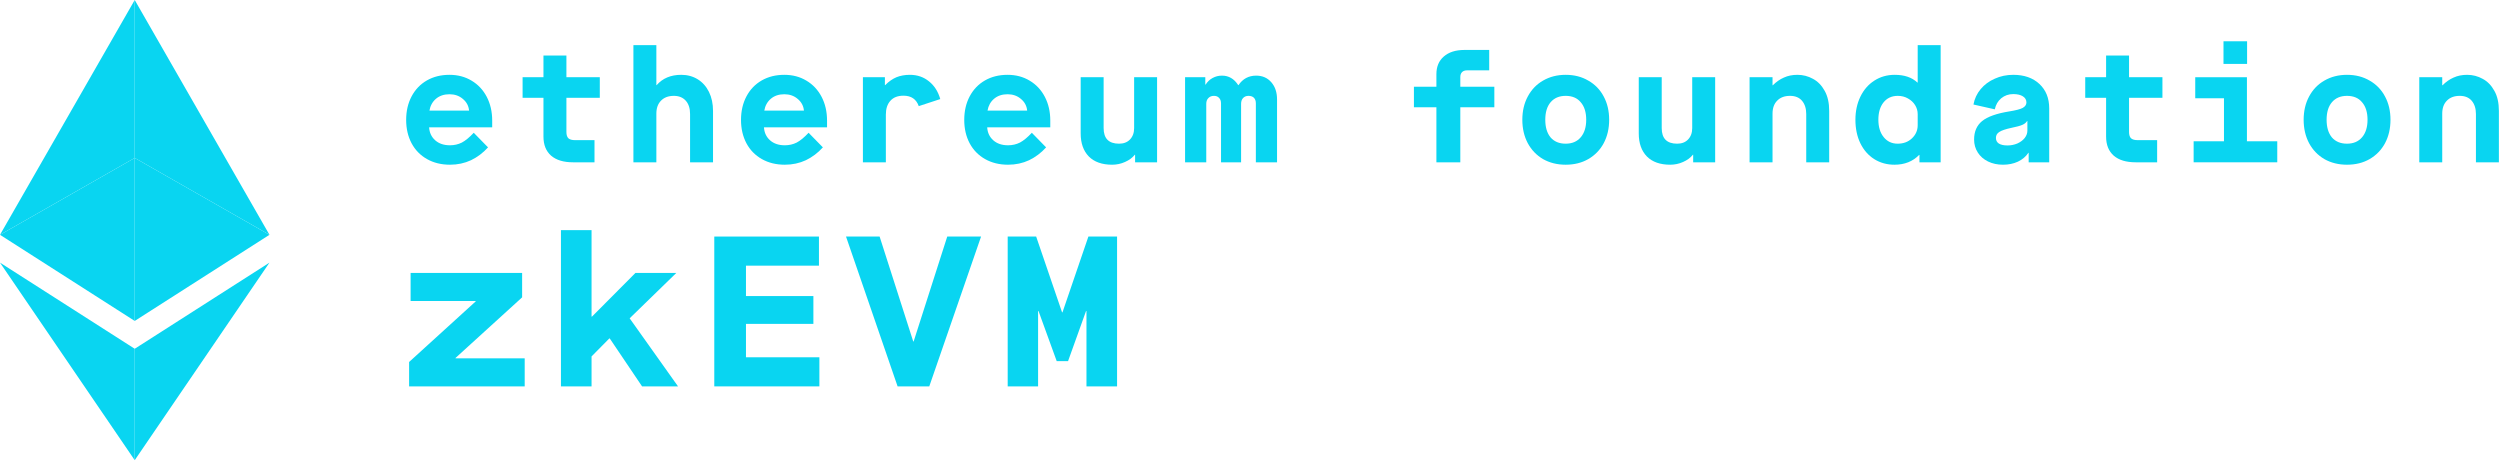
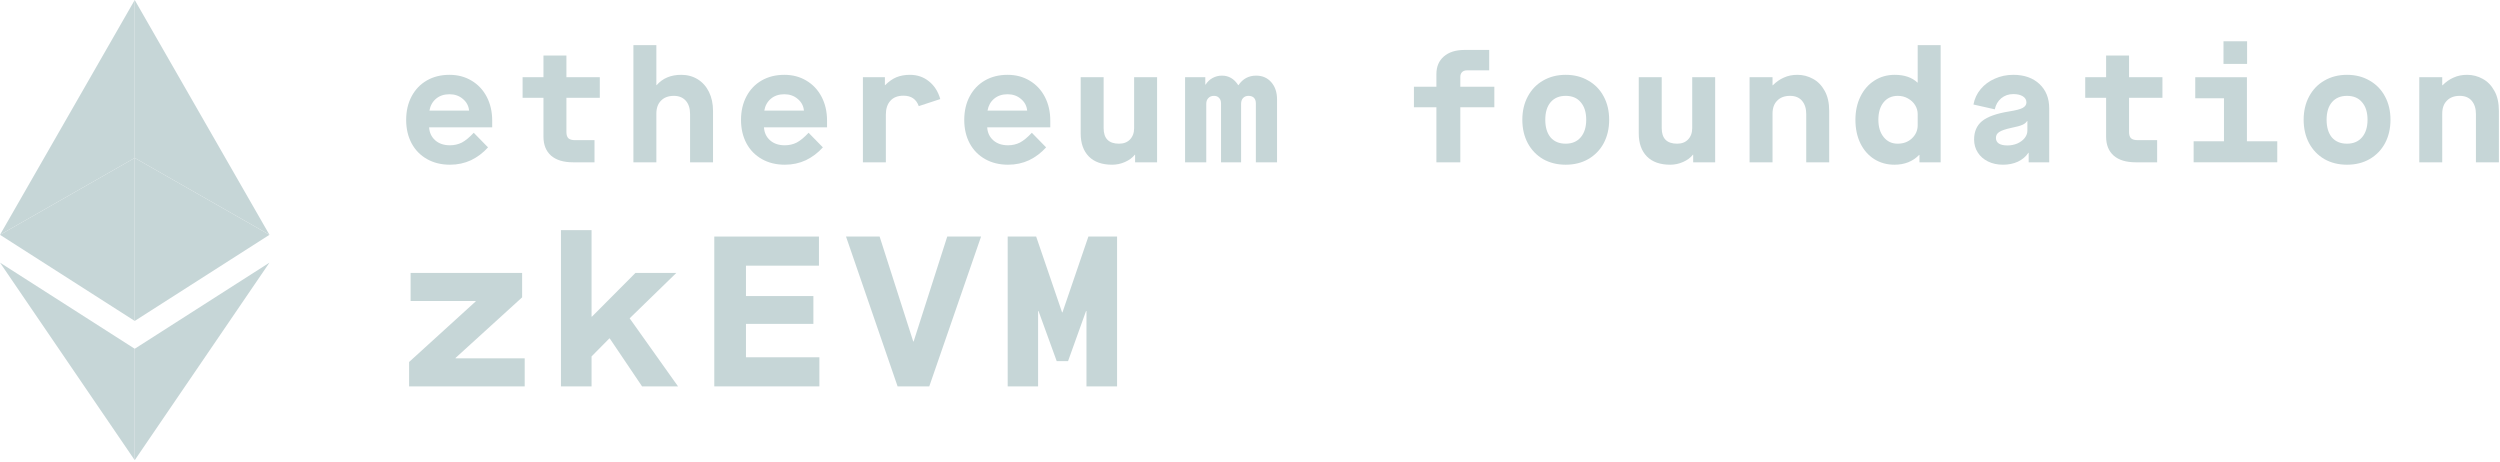
- <svg xmlns="http://www.w3.org/2000/svg" width="401" height="74" viewBox="0 0 401 74" fill="none">
-   <path d="M21.61 55.943V73.815L0 42.127L21.61 55.943Z" fill="#09d5f1" />
-   <path d="M43.221 42.127L21.609 73.815V55.943L43.221 42.127Z" fill="#09d5f1" />
-   <path d="M43.221 37.662L21.609 25.334V51.479L43.221 37.662Z" fill="#09d5f1" />
-   <path d="M43.221 37.662L21.609 0V25.334L43.221 37.662Z" fill="#09d5f1" />
-   <path d="M21.61 0V25.334L0 37.662L21.61 0Z" fill="#09d5f1" />
-   <path d="M21.61 25.334V51.479L0 37.662L21.61 25.334Z" fill="#09d5f1" />
-   <path d="M65.148 19.236C65.148 17.812 65.44 16.55 66.024 15.452C66.607 14.353 67.423 13.504 68.47 12.903C69.517 12.302 70.727 12.002 72.1 12.002C73.421 12.002 74.597 12.311 75.627 12.929C76.674 13.547 77.489 14.414 78.073 15.529C78.656 16.645 78.948 17.915 78.948 19.34V20.421H68.83C68.882 21.279 69.208 21.974 69.808 22.506C70.409 23.038 71.199 23.304 72.177 23.304C72.864 23.304 73.499 23.158 74.082 22.867C74.666 22.558 75.301 22.034 75.987 21.296L78.279 23.639C77.489 24.514 76.579 25.201 75.55 25.699C74.52 26.179 73.396 26.42 72.177 26.42C70.787 26.42 69.559 26.119 68.495 25.518C67.431 24.918 66.607 24.077 66.024 22.995C65.44 21.897 65.148 20.644 65.148 19.236ZM75.241 17.743C75.172 16.988 74.837 16.362 74.237 15.864C73.653 15.366 72.941 15.117 72.1 15.117C71.224 15.117 70.504 15.357 69.937 15.838C69.371 16.319 69.019 16.954 68.882 17.743H75.241Z" fill="#09d5f1" />
-   <path d="M90.853 15.684V21.167C90.853 21.631 90.956 21.965 91.162 22.172C91.385 22.378 91.745 22.48 92.243 22.48H95.358V26.033H91.908C90.398 26.033 89.231 25.681 88.407 24.978C87.583 24.257 87.171 23.236 87.171 21.914V15.684H83.824V12.388H87.171V8.912H90.853V12.388H96.208V15.684H90.853Z" fill="#09d5f1" />
-   <path d="M101.599 7.239H105.28V13.65H105.332C106.293 12.551 107.606 12.002 109.271 12.002C110.266 12.002 111.15 12.242 111.923 12.723C112.695 13.203 113.296 13.881 113.725 14.757C114.154 15.632 114.369 16.645 114.369 17.795V26.033H110.687V18.284C110.687 17.374 110.455 16.662 109.992 16.147C109.528 15.632 108.893 15.375 108.087 15.375C107.211 15.375 106.525 15.632 106.027 16.147C105.529 16.645 105.28 17.34 105.28 18.232V26.033H101.599V7.239Z" fill="#09d5f1" />
-   <path d="M118.858 19.236C118.858 17.812 119.15 16.55 119.734 15.452C120.317 14.353 121.133 13.504 122.18 12.903C123.227 12.302 124.437 12.002 125.81 12.002C127.131 12.002 128.307 12.311 129.337 12.929C130.384 13.547 131.199 14.414 131.783 15.529C132.366 16.645 132.658 17.915 132.658 19.34V20.421H122.54C122.592 21.279 122.918 21.974 123.518 22.506C124.119 23.038 124.909 23.304 125.887 23.304C126.574 23.304 127.209 23.158 127.792 22.867C128.376 22.558 129.011 22.034 129.697 21.296L131.989 23.639C131.199 24.514 130.29 25.201 129.26 25.699C128.23 26.179 127.106 26.42 125.887 26.42C124.497 26.42 123.27 26.119 122.205 25.518C121.141 24.918 120.317 24.077 119.734 22.995C119.15 21.897 118.858 20.644 118.858 19.236ZM128.951 17.743C128.882 16.988 128.547 16.362 127.947 15.864C127.363 15.366 126.651 15.117 125.81 15.117C124.934 15.117 124.214 15.357 123.647 15.838C123.081 16.319 122.729 16.954 122.592 17.743H128.951Z" fill="#09d5f1" />
-   <path d="M138.41 12.388H141.937V13.65H141.988C142.572 13.066 143.172 12.646 143.79 12.388C144.425 12.131 145.146 12.002 145.953 12.002C147.137 12.002 148.159 12.354 149.017 13.057C149.875 13.744 150.476 14.688 150.819 15.89L147.369 17.022C146.974 15.907 146.159 15.349 144.923 15.349C143.996 15.349 143.293 15.623 142.812 16.173C142.331 16.705 142.091 17.443 142.091 18.387V26.033H138.41V12.388Z" fill="#09d5f1" />
-   <path d="M154.665 19.236C154.665 17.812 154.957 16.55 155.54 15.452C156.124 14.353 156.939 13.504 157.986 12.903C159.033 12.302 160.243 12.002 161.616 12.002C162.938 12.002 164.114 12.311 165.144 12.929C166.191 13.547 167.006 14.414 167.589 15.529C168.173 16.645 168.465 17.915 168.465 19.34V20.421H158.347C158.398 21.279 158.724 21.974 159.325 22.506C159.926 23.038 160.715 23.304 161.694 23.304C162.38 23.304 163.015 23.158 163.599 22.867C164.182 22.558 164.818 22.034 165.504 21.296L167.795 23.639C167.006 24.514 166.096 25.201 165.066 25.699C164.037 26.179 162.912 26.42 161.694 26.42C160.303 26.42 159.076 26.119 158.012 25.518C156.948 24.918 156.124 24.077 155.54 22.995C154.957 21.897 154.665 20.644 154.665 19.236ZM164.757 17.743C164.689 16.988 164.354 16.362 163.753 15.864C163.17 15.366 162.457 15.117 161.616 15.117C160.741 15.117 160.02 15.357 159.454 15.838C158.887 16.319 158.536 16.954 158.398 17.743H164.757Z" fill="#09d5f1" />
-   <path d="M173.341 21.399V12.388H177.022V20.549C177.022 22.214 177.846 23.047 179.494 23.047C180.232 23.047 180.816 22.824 181.245 22.378C181.691 21.914 181.914 21.305 181.914 20.549V12.388H185.596V26.033H182.069V24.823H182.017C181.64 25.304 181.116 25.69 180.447 25.982C179.794 26.274 179.108 26.42 178.387 26.42C176.774 26.42 175.529 25.982 174.654 25.107C173.778 24.214 173.341 22.978 173.341 21.399Z" fill="#09d5f1" />
-   <path d="M190.086 12.388H193.33V13.572H193.381C193.673 13.109 194.042 12.757 194.488 12.517C194.952 12.259 195.458 12.131 196.007 12.131C197.088 12.131 197.955 12.637 198.607 13.65H198.659C199.345 12.637 200.289 12.131 201.491 12.131C202.486 12.131 203.293 12.482 203.911 13.186C204.529 13.89 204.838 14.808 204.838 15.941V26.033H201.439V16.585C201.439 16.19 201.336 15.89 201.13 15.684C200.925 15.478 200.633 15.375 200.255 15.375C199.895 15.375 199.603 15.495 199.38 15.735C199.174 15.958 199.071 16.267 199.071 16.662V26.033H195.853V16.585C195.853 16.207 195.75 15.915 195.544 15.709C195.355 15.486 195.08 15.375 194.72 15.375C194.342 15.375 194.042 15.495 193.819 15.735C193.596 15.958 193.484 16.267 193.484 16.662V26.033H190.086V12.388Z" fill="#09d5f1" />
-   <path d="M230.398 17.203H226.793V13.907H230.398V11.899C230.398 10.697 230.793 9.753 231.582 9.067C232.389 8.363 233.496 8.011 234.903 8.011H238.868V11.281H235.341C234.98 11.281 234.706 11.376 234.517 11.564C234.328 11.753 234.234 12.019 234.234 12.362V13.907H239.692V17.203H234.234V26.033H230.398V17.203Z" fill="#09d5f1" />
-   <path d="M244.182 19.211C244.182 17.803 244.474 16.559 245.057 15.478C245.641 14.379 246.456 13.53 247.503 12.929C248.567 12.311 249.777 12.002 251.133 12.002C252.506 12.002 253.716 12.311 254.763 12.929C255.827 13.53 256.651 14.379 257.235 15.478C257.818 16.559 258.11 17.803 258.11 19.211C258.11 20.618 257.818 21.871 257.235 22.97C256.651 24.051 255.827 24.901 254.763 25.518C253.716 26.119 252.506 26.42 251.133 26.42C249.777 26.42 248.567 26.119 247.503 25.518C246.456 24.901 245.641 24.051 245.057 22.97C244.474 21.871 244.182 20.618 244.182 19.211ZM254.429 19.211C254.429 18.009 254.137 17.074 253.553 16.404C252.987 15.718 252.18 15.375 251.133 15.375C250.103 15.375 249.297 15.718 248.713 16.404C248.147 17.074 247.863 18.009 247.863 19.211C247.863 20.412 248.147 21.356 248.713 22.043C249.297 22.712 250.103 23.047 251.133 23.047C252.163 23.047 252.97 22.704 253.553 22.017C254.137 21.331 254.429 20.395 254.429 19.211Z" fill="#09d5f1" />
-   <path d="M262.857 21.399V12.388H266.539V20.549C266.539 22.214 267.363 23.047 269.011 23.047C269.749 23.047 270.332 22.824 270.761 22.378C271.208 21.914 271.431 21.305 271.431 20.549V12.388H275.112V26.033H271.585V24.823H271.534C271.156 25.304 270.633 25.69 269.963 25.982C269.311 26.274 268.625 26.42 267.904 26.42C266.29 26.42 265.046 25.982 264.171 25.107C263.295 24.214 262.857 22.978 262.857 21.399Z" fill="#09d5f1" />
-   <path d="M280.632 12.388H284.314V13.675H284.365C284.914 13.126 285.507 12.714 286.142 12.44C286.777 12.148 287.498 12.002 288.304 12.002C289.197 12.002 290.029 12.216 290.802 12.646C291.574 13.057 292.2 13.701 292.681 14.576C293.162 15.435 293.402 16.508 293.402 17.795V26.033H289.72V18.284C289.72 17.409 289.497 16.705 289.051 16.173C288.605 15.641 287.961 15.375 287.12 15.375C286.245 15.375 285.558 15.632 285.06 16.147C284.563 16.645 284.314 17.34 284.314 18.232V26.033H280.632V12.388Z" fill="#09d5f1" />
-   <path d="M297.609 19.211C297.609 17.838 297.875 16.602 298.407 15.503C298.939 14.405 299.685 13.547 300.647 12.929C301.608 12.311 302.698 12.002 303.916 12.002C305.461 12.002 306.671 12.414 307.546 13.238H307.598V7.239H311.28V26.033H307.881V24.849H307.83C306.817 25.896 305.495 26.42 303.865 26.42C302.663 26.42 301.582 26.119 300.621 25.518C299.677 24.918 298.939 24.077 298.407 22.995C297.875 21.897 297.609 20.635 297.609 19.211ZM307.598 20.086V18.31C307.598 17.795 307.461 17.314 307.186 16.868C306.911 16.422 306.525 16.061 306.027 15.787C305.547 15.512 305.006 15.375 304.405 15.375C303.444 15.375 302.68 15.726 302.114 16.43C301.565 17.117 301.29 18.044 301.29 19.211C301.29 20.361 301.573 21.288 302.14 21.991C302.706 22.695 303.453 23.047 304.38 23.047C305.307 23.047 306.07 22.764 306.671 22.197C307.289 21.614 307.598 20.91 307.598 20.086Z" fill="#09d5f1" />
-   <path d="M316.645 22.378C316.645 21.107 317.074 20.12 317.932 19.417C318.807 18.713 320.258 18.198 322.283 17.872C323.347 17.7 324.068 17.512 324.446 17.306C324.84 17.082 325.038 16.791 325.038 16.43C325.038 16.018 324.849 15.692 324.471 15.452C324.094 15.212 323.579 15.091 322.927 15.091C322.189 15.091 321.545 15.315 320.996 15.761C320.464 16.207 320.12 16.799 319.966 17.537L316.542 16.765C316.713 15.838 317.1 15.014 317.7 14.293C318.301 13.572 319.056 13.015 319.966 12.62C320.876 12.208 321.863 12.002 322.927 12.002C324.677 12.002 326.076 12.491 327.123 13.47C328.17 14.448 328.694 15.752 328.694 17.383V26.033H325.398V24.514H325.347C324.952 25.115 324.394 25.587 323.673 25.93C322.97 26.256 322.171 26.42 321.279 26.42C320.386 26.42 319.588 26.248 318.885 25.905C318.181 25.561 317.632 25.081 317.237 24.463C316.842 23.845 316.645 23.15 316.645 22.378ZM325.192 20.962V19.417H325.141C324.986 19.674 324.729 19.88 324.368 20.035C324.008 20.189 323.442 20.344 322.669 20.498C321.708 20.704 321.047 20.927 320.687 21.167C320.326 21.391 320.146 21.708 320.146 22.12C320.146 22.515 320.301 22.815 320.61 23.021C320.936 23.227 321.399 23.33 322 23.33C322.549 23.33 323.073 23.227 323.57 23.021C324.068 22.798 324.463 22.506 324.755 22.146C325.046 21.768 325.192 21.373 325.192 20.962Z" fill="#09d5f1" />
-   <path d="M341.499 15.684V21.167C341.499 21.631 341.602 21.965 341.808 22.172C342.031 22.378 342.392 22.48 342.89 22.48H346.005V26.033H342.555C341.045 26.033 339.877 25.681 339.054 24.978C338.23 24.257 337.818 23.236 337.818 21.914V15.684H334.471V12.388H337.818V8.912H341.499V12.388H346.854V15.684H341.499Z" fill="#09d5f1" />
-   <path d="M365.273 22.661V26.033H351.859V22.661H356.725V15.761H352.117V12.388H360.407V22.661H365.273ZM356.648 6.621H360.433V10.251H356.648V6.621Z" fill="#09d5f1" />
-   <path d="M369.505 19.211C369.505 17.803 369.797 16.559 370.38 15.478C370.964 14.379 371.779 13.53 372.826 12.929C373.89 12.311 375.101 12.002 376.456 12.002C377.83 12.002 379.04 12.311 380.087 12.929C381.151 13.53 381.975 14.379 382.558 15.478C383.142 16.559 383.434 17.803 383.434 19.211C383.434 20.618 383.142 21.871 382.558 22.97C381.975 24.051 381.151 24.901 380.087 25.518C379.04 26.119 377.83 26.42 376.456 26.42C375.101 26.42 373.89 26.119 372.826 25.518C371.779 24.901 370.964 24.051 370.38 22.97C369.797 21.871 369.505 20.618 369.505 19.211ZM379.752 19.211C379.752 18.009 379.46 17.074 378.877 16.404C378.31 15.718 377.503 15.375 376.456 15.375C375.427 15.375 374.62 15.718 374.036 16.404C373.47 17.074 373.187 18.009 373.187 19.211C373.187 20.412 373.47 21.356 374.036 22.043C374.62 22.712 375.427 23.047 376.456 23.047C377.486 23.047 378.293 22.704 378.877 22.017C379.46 21.331 379.752 20.395 379.752 19.211Z" fill="#09d5f1" />
-   <path d="M388.052 12.388H391.734V13.675H391.785C392.334 13.126 392.927 12.714 393.562 12.44C394.197 12.148 394.918 12.002 395.724 12.002C396.617 12.002 397.449 12.216 398.222 12.646C398.994 13.057 399.62 13.701 400.101 14.576C400.582 15.435 400.822 16.508 400.822 17.795V26.033H397.14V18.284C397.14 17.409 396.917 16.705 396.471 16.173C396.025 15.641 395.381 15.375 394.54 15.375C393.665 15.375 392.978 15.632 392.48 16.147C391.983 16.645 391.734 17.34 391.734 18.232V26.033H388.052V12.388Z" fill="#09d5f1" />
-   <path d="M65.621 58.062L76.299 48.346V48.277H65.861V43.78H83.749V47.694L73.071 57.41V57.478H84.161V61.976H65.621V58.062Z" fill="#09d5f1" />
-   <path d="M89.976 36.913H94.886V50.784H94.954L101.924 43.78H108.481L100.997 51.058L108.756 61.976H102.988L97.804 54.286H97.735L94.886 57.169V61.976H89.976V36.913Z" fill="#09d5f1" />
-   <path d="M114.572 37.943H131.36V42.612H119.653V47.488H130.468V51.951H119.653V57.307H131.429V61.976H114.572V37.943Z" fill="#09d5f1" />
-   <path d="M135.7 37.943H141.09L146.48 54.766H146.549L151.939 37.943H157.364L149.055 61.976H143.974L135.7 37.943Z" fill="#09d5f1" />
-   <path d="M161.634 37.943H166.2L170.355 50.097H170.423L174.578 37.943H179.178V61.976H174.269V49.891H174.2L171.316 57.925H169.496L166.578 49.891H166.509V61.976H161.634V37.943Z" fill="#09d5f1" />
+ <svg xmlns="http://www.w3.org/2000/svg" width="401" height="74" viewBox="0 0 401 74" fill="#C6D6D7">
+   <path d="M21.61 55.943V73.815L0 42.127L21.61 55.943Z" fill="#C6D6D7" />
+   <path d="M43.221 42.127L21.609 73.815V55.943L43.221 42.127Z" fill="#C6D6D7" />
+   <path d="M43.221 37.662L21.609 25.334V51.479L43.221 37.662Z" fill="#C6D6D7" />
+   <path d="M43.221 37.662L21.609 0V25.334L43.221 37.662Z" fill="#C6D6D7" />
+   <path d="M21.61 0V25.334L0 37.662L21.61 0Z" fill="#C6D6D7" />
+   <path d="M21.61 25.334V51.479L0 37.662L21.61 25.334Z" fill="#C6D6D7" />
+   <path d="M65.148 19.236C65.148 17.812 65.44 16.55 66.024 15.452C66.607 14.353 67.423 13.504 68.47 12.903C69.517 12.302 70.727 12.002 72.1 12.002C73.421 12.002 74.597 12.311 75.627 12.929C76.674 13.547 77.489 14.414 78.073 15.529C78.656 16.645 78.948 17.915 78.948 19.34V20.421H68.83C68.882 21.279 69.208 21.974 69.808 22.506C70.409 23.038 71.199 23.304 72.177 23.304C72.864 23.304 73.499 23.158 74.082 22.867C74.666 22.558 75.301 22.034 75.987 21.296L78.279 23.639C77.489 24.514 76.579 25.201 75.55 25.699C74.52 26.179 73.396 26.42 72.177 26.42C70.787 26.42 69.559 26.119 68.495 25.518C67.431 24.918 66.607 24.077 66.024 22.995C65.44 21.897 65.148 20.644 65.148 19.236ZM75.241 17.743C75.172 16.988 74.837 16.362 74.237 15.864C73.653 15.366 72.941 15.117 72.1 15.117C71.224 15.117 70.504 15.357 69.937 15.838C69.371 16.319 69.019 16.954 68.882 17.743H75.241Z" fill="#C6D6D7" />
+   <path d="M90.853 15.684V21.167C90.853 21.631 90.956 21.965 91.162 22.172C91.385 22.378 91.745 22.48 92.243 22.48H95.358V26.033H91.908C90.398 26.033 89.231 25.681 88.407 24.978C87.583 24.257 87.171 23.236 87.171 21.914V15.684H83.824V12.388H87.171V8.912H90.853V12.388H96.208V15.684H90.853Z" fill="#C6D6D7" />
+   <path d="M101.599 7.239H105.28V13.65H105.332C106.293 12.551 107.606 12.002 109.271 12.002C110.266 12.002 111.15 12.242 111.923 12.723C112.695 13.203 113.296 13.881 113.725 14.757C114.154 15.632 114.369 16.645 114.369 17.795V26.033H110.687V18.284C110.687 17.374 110.455 16.662 109.992 16.147C109.528 15.632 108.893 15.375 108.087 15.375C107.211 15.375 106.525 15.632 106.027 16.147C105.529 16.645 105.28 17.34 105.28 18.232V26.033H101.599V7.239Z" fill="#C6D6D7" />
+   <path d="M118.858 19.236C118.858 17.812 119.15 16.55 119.734 15.452C120.317 14.353 121.133 13.504 122.18 12.903C123.227 12.302 124.437 12.002 125.81 12.002C127.131 12.002 128.307 12.311 129.337 12.929C130.384 13.547 131.199 14.414 131.783 15.529C132.366 16.645 132.658 17.915 132.658 19.34V20.421H122.54C122.592 21.279 122.918 21.974 123.518 22.506C124.119 23.038 124.909 23.304 125.887 23.304C126.574 23.304 127.209 23.158 127.792 22.867C128.376 22.558 129.011 22.034 129.697 21.296L131.989 23.639C131.199 24.514 130.29 25.201 129.26 25.699C128.23 26.179 127.106 26.42 125.887 26.42C124.497 26.42 123.27 26.119 122.205 25.518C121.141 24.918 120.317 24.077 119.734 22.995C119.15 21.897 118.858 20.644 118.858 19.236ZM128.951 17.743C128.882 16.988 128.547 16.362 127.947 15.864C127.363 15.366 126.651 15.117 125.81 15.117C124.934 15.117 124.214 15.357 123.647 15.838C123.081 16.319 122.729 16.954 122.592 17.743H128.951Z" fill="#C6D6D7" />
+   <path d="M138.41 12.388H141.937V13.65H141.988C142.572 13.066 143.172 12.646 143.79 12.388C144.425 12.131 145.146 12.002 145.953 12.002C147.137 12.002 148.159 12.354 149.017 13.057C149.875 13.744 150.476 14.688 150.819 15.89L147.369 17.022C146.974 15.907 146.159 15.349 144.923 15.349C143.996 15.349 143.293 15.623 142.812 16.173C142.331 16.705 142.091 17.443 142.091 18.387V26.033H138.41V12.388Z" fill="#C6D6D7" />
+   <path d="M154.665 19.236C154.665 17.812 154.957 16.55 155.54 15.452C156.124 14.353 156.939 13.504 157.986 12.903C159.033 12.302 160.243 12.002 161.616 12.002C162.938 12.002 164.114 12.311 165.144 12.929C166.191 13.547 167.006 14.414 167.589 15.529C168.173 16.645 168.465 17.915 168.465 19.34V20.421H158.347C158.398 21.279 158.724 21.974 159.325 22.506C159.926 23.038 160.715 23.304 161.694 23.304C162.38 23.304 163.015 23.158 163.599 22.867C164.182 22.558 164.818 22.034 165.504 21.296L167.795 23.639C167.006 24.514 166.096 25.201 165.066 25.699C164.037 26.179 162.912 26.42 161.694 26.42C160.303 26.42 159.076 26.119 158.012 25.518C156.948 24.918 156.124 24.077 155.54 22.995C154.957 21.897 154.665 20.644 154.665 19.236ZM164.757 17.743C164.689 16.988 164.354 16.362 163.753 15.864C163.17 15.366 162.457 15.117 161.616 15.117C160.741 15.117 160.02 15.357 159.454 15.838C158.887 16.319 158.536 16.954 158.398 17.743H164.757Z" fill="#C6D6D7" />
+   <path d="M173.341 21.399V12.388H177.022V20.549C177.022 22.214 177.846 23.047 179.494 23.047C180.232 23.047 180.816 22.824 181.245 22.378C181.691 21.914 181.914 21.305 181.914 20.549V12.388H185.596V26.033H182.069V24.823H182.017C181.64 25.304 181.116 25.69 180.447 25.982C179.794 26.274 179.108 26.42 178.387 26.42C176.774 26.42 175.529 25.982 174.654 25.107C173.778 24.214 173.341 22.978 173.341 21.399Z" fill="#C6D6D7" />
+   <path d="M190.086 12.388H193.33V13.572H193.381C193.673 13.109 194.042 12.757 194.488 12.517C194.952 12.259 195.458 12.131 196.007 12.131C197.088 12.131 197.955 12.637 198.607 13.65H198.659C199.345 12.637 200.289 12.131 201.491 12.131C202.486 12.131 203.293 12.482 203.911 13.186C204.529 13.89 204.838 14.808 204.838 15.941V26.033H201.439V16.585C201.439 16.19 201.336 15.89 201.13 15.684C200.925 15.478 200.633 15.375 200.255 15.375C199.895 15.375 199.603 15.495 199.38 15.735C199.174 15.958 199.071 16.267 199.071 16.662V26.033H195.853V16.585C195.853 16.207 195.75 15.915 195.544 15.709C195.355 15.486 195.08 15.375 194.72 15.375C194.342 15.375 194.042 15.495 193.819 15.735C193.596 15.958 193.484 16.267 193.484 16.662V26.033H190.086V12.388Z" fill="#C6D6D7" />
+   <path d="M230.398 17.203H226.793V13.907H230.398V11.899C230.398 10.697 230.793 9.753 231.582 9.067C232.389 8.363 233.496 8.011 234.903 8.011H238.868V11.281H235.341C234.98 11.281 234.706 11.376 234.517 11.564C234.328 11.753 234.234 12.019 234.234 12.362V13.907H239.692V17.203H234.234V26.033H230.398V17.203Z" fill="#C6D6D7" />
+   <path d="M244.182 19.211C244.182 17.803 244.474 16.559 245.057 15.478C245.641 14.379 246.456 13.53 247.503 12.929C248.567 12.311 249.777 12.002 251.133 12.002C252.506 12.002 253.716 12.311 254.763 12.929C255.827 13.53 256.651 14.379 257.235 15.478C257.818 16.559 258.11 17.803 258.11 19.211C258.11 20.618 257.818 21.871 257.235 22.97C256.651 24.051 255.827 24.901 254.763 25.518C253.716 26.119 252.506 26.42 251.133 26.42C249.777 26.42 248.567 26.119 247.503 25.518C246.456 24.901 245.641 24.051 245.057 22.97C244.474 21.871 244.182 20.618 244.182 19.211ZM254.429 19.211C254.429 18.009 254.137 17.074 253.553 16.404C252.987 15.718 252.18 15.375 251.133 15.375C250.103 15.375 249.297 15.718 248.713 16.404C248.147 17.074 247.863 18.009 247.863 19.211C247.863 20.412 248.147 21.356 248.713 22.043C249.297 22.712 250.103 23.047 251.133 23.047C252.163 23.047 252.97 22.704 253.553 22.017C254.137 21.331 254.429 20.395 254.429 19.211Z" fill="#C6D6D7" />
+   <path d="M262.857 21.399V12.388H266.539V20.549C266.539 22.214 267.363 23.047 269.011 23.047C269.749 23.047 270.332 22.824 270.761 22.378C271.208 21.914 271.431 21.305 271.431 20.549V12.388H275.112V26.033H271.585V24.823H271.534C271.156 25.304 270.633 25.69 269.963 25.982C269.311 26.274 268.625 26.42 267.904 26.42C266.29 26.42 265.046 25.982 264.171 25.107C263.295 24.214 262.857 22.978 262.857 21.399Z" fill="#C6D6D7" />
+   <path d="M280.632 12.388H284.314V13.675H284.365C284.914 13.126 285.507 12.714 286.142 12.44C286.777 12.148 287.498 12.002 288.304 12.002C289.197 12.002 290.029 12.216 290.802 12.646C291.574 13.057 292.2 13.701 292.681 14.576C293.162 15.435 293.402 16.508 293.402 17.795V26.033H289.72V18.284C289.72 17.409 289.497 16.705 289.051 16.173C288.605 15.641 287.961 15.375 287.12 15.375C286.245 15.375 285.558 15.632 285.06 16.147C284.563 16.645 284.314 17.34 284.314 18.232V26.033H280.632V12.388Z" fill="#C6D6D7" />
+   <path d="M297.609 19.211C297.609 17.838 297.875 16.602 298.407 15.503C298.939 14.405 299.685 13.547 300.647 12.929C301.608 12.311 302.698 12.002 303.916 12.002C305.461 12.002 306.671 12.414 307.546 13.238H307.598V7.239H311.28V26.033H307.881V24.849H307.83C306.817 25.896 305.495 26.42 303.865 26.42C302.663 26.42 301.582 26.119 300.621 25.518C299.677 24.918 298.939 24.077 298.407 22.995C297.875 21.897 297.609 20.635 297.609 19.211ZM307.598 20.086V18.31C307.598 17.795 307.461 17.314 307.186 16.868C306.911 16.422 306.525 16.061 306.027 15.787C305.547 15.512 305.006 15.375 304.405 15.375C303.444 15.375 302.68 15.726 302.114 16.43C301.565 17.117 301.29 18.044 301.29 19.211C301.29 20.361 301.573 21.288 302.14 21.991C302.706 22.695 303.453 23.047 304.38 23.047C305.307 23.047 306.07 22.764 306.671 22.197C307.289 21.614 307.598 20.91 307.598 20.086Z" fill="#C6D6D7" />
+   <path d="M316.645 22.378C316.645 21.107 317.074 20.12 317.932 19.417C318.807 18.713 320.258 18.198 322.283 17.872C323.347 17.7 324.068 17.512 324.446 17.306C324.84 17.082 325.038 16.791 325.038 16.43C325.038 16.018 324.849 15.692 324.471 15.452C324.094 15.212 323.579 15.091 322.927 15.091C322.189 15.091 321.545 15.315 320.996 15.761C320.464 16.207 320.12 16.799 319.966 17.537L316.542 16.765C316.713 15.838 317.1 15.014 317.7 14.293C318.301 13.572 319.056 13.015 319.966 12.62C320.876 12.208 321.863 12.002 322.927 12.002C324.677 12.002 326.076 12.491 327.123 13.47C328.17 14.448 328.694 15.752 328.694 17.383V26.033H325.398V24.514H325.347C324.952 25.115 324.394 25.587 323.673 25.93C322.97 26.256 322.171 26.42 321.279 26.42C320.386 26.42 319.588 26.248 318.885 25.905C318.181 25.561 317.632 25.081 317.237 24.463C316.842 23.845 316.645 23.15 316.645 22.378ZM325.192 20.962V19.417H325.141C324.986 19.674 324.729 19.88 324.368 20.035C324.008 20.189 323.442 20.344 322.669 20.498C321.708 20.704 321.047 20.927 320.687 21.167C320.326 21.391 320.146 21.708 320.146 22.12C320.146 22.515 320.301 22.815 320.61 23.021C320.936 23.227 321.399 23.33 322 23.33C322.549 23.33 323.073 23.227 323.57 23.021C324.068 22.798 324.463 22.506 324.755 22.146C325.046 21.768 325.192 21.373 325.192 20.962Z" fill="#C6D6D7" />
+   <path d="M341.499 15.684V21.167C341.499 21.631 341.602 21.965 341.808 22.172C342.031 22.378 342.392 22.48 342.89 22.48H346.005V26.033H342.555C341.045 26.033 339.877 25.681 339.054 24.978C338.23 24.257 337.818 23.236 337.818 21.914V15.684H334.471V12.388H337.818V8.912H341.499V12.388H346.854V15.684H341.499Z" fill="#C6D6D7" />
+   <path d="M365.273 22.661V26.033H351.859V22.661H356.725V15.761H352.117V12.388H360.407V22.661H365.273ZM356.648 6.621H360.433V10.251H356.648V6.621Z" fill="#C6D6D7" />
+   <path d="M369.505 19.211C369.505 17.803 369.797 16.559 370.38 15.478C370.964 14.379 371.779 13.53 372.826 12.929C373.89 12.311 375.101 12.002 376.456 12.002C377.83 12.002 379.04 12.311 380.087 12.929C381.151 13.53 381.975 14.379 382.558 15.478C383.142 16.559 383.434 17.803 383.434 19.211C383.434 20.618 383.142 21.871 382.558 22.97C381.975 24.051 381.151 24.901 380.087 25.518C379.04 26.119 377.83 26.42 376.456 26.42C375.101 26.42 373.89 26.119 372.826 25.518C371.779 24.901 370.964 24.051 370.38 22.97C369.797 21.871 369.505 20.618 369.505 19.211ZM379.752 19.211C379.752 18.009 379.46 17.074 378.877 16.404C378.31 15.718 377.503 15.375 376.456 15.375C375.427 15.375 374.62 15.718 374.036 16.404C373.47 17.074 373.187 18.009 373.187 19.211C373.187 20.412 373.47 21.356 374.036 22.043C374.62 22.712 375.427 23.047 376.456 23.047C377.486 23.047 378.293 22.704 378.877 22.017C379.46 21.331 379.752 20.395 379.752 19.211Z" fill="#C6D6D7" />
+   <path d="M388.052 12.388H391.734V13.675H391.785C392.334 13.126 392.927 12.714 393.562 12.44C394.197 12.148 394.918 12.002 395.724 12.002C396.617 12.002 397.449 12.216 398.222 12.646C398.994 13.057 399.62 13.701 400.101 14.576C400.582 15.435 400.822 16.508 400.822 17.795V26.033H397.14V18.284C397.14 17.409 396.917 16.705 396.471 16.173C396.025 15.641 395.381 15.375 394.54 15.375C393.665 15.375 392.978 15.632 392.48 16.147C391.983 16.645 391.734 17.34 391.734 18.232V26.033H388.052V12.388Z" fill="#C6D6D7" />
+   <path d="M65.621 58.062L76.299 48.346V48.277H65.861V43.78H83.749V47.694L73.071 57.41V57.478H84.161V61.976H65.621V58.062Z" fill="#C6D6D7" />
+   <path d="M89.976 36.913H94.886V50.784H94.954L101.924 43.78H108.481L100.997 51.058L108.756 61.976H102.988L97.804 54.286H97.735L94.886 57.169V61.976H89.976V36.913Z" fill="#C6D6D7" />
+   <path d="M114.572 37.943H131.36V42.612H119.653V47.488H130.468V51.951H119.653V57.307H131.429V61.976H114.572V37.943Z" fill="#C6D6D7" />
+   <path d="M135.7 37.943H141.09L146.48 54.766H146.549L151.939 37.943H157.364L149.055 61.976H143.974L135.7 37.943Z" fill="#C6D6D7" />
+   <path d="M161.634 37.943H166.2L170.355 50.097H170.423L174.578 37.943H179.178V61.976H174.269V49.891H174.2L171.316 57.925H169.496L166.578 49.891H166.509V61.976H161.634V37.943Z" fill="#C6D6D7" />
</svg>
